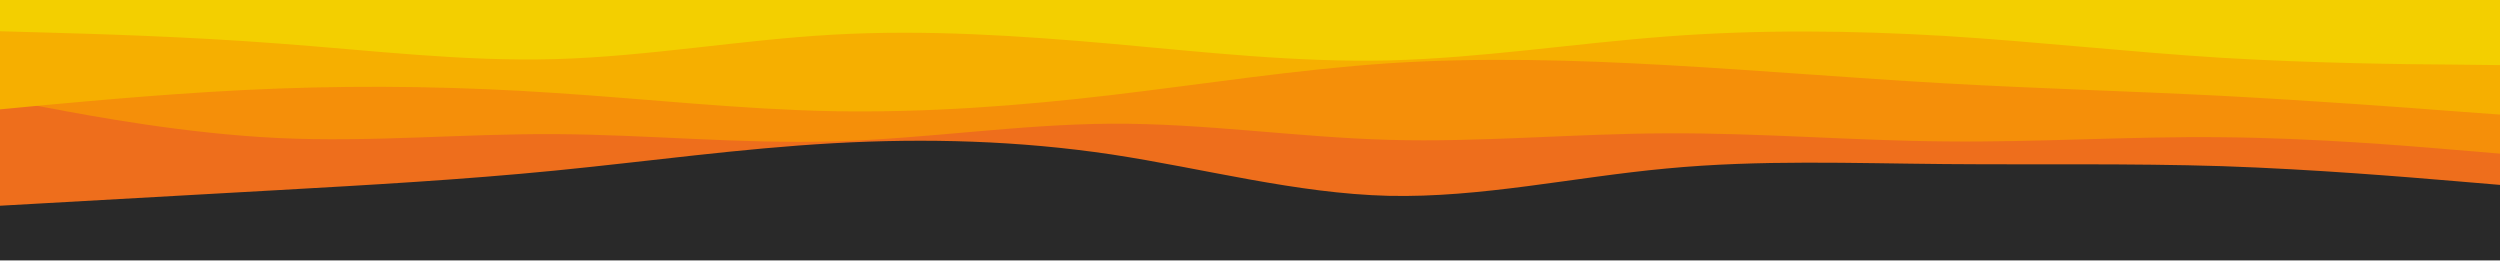
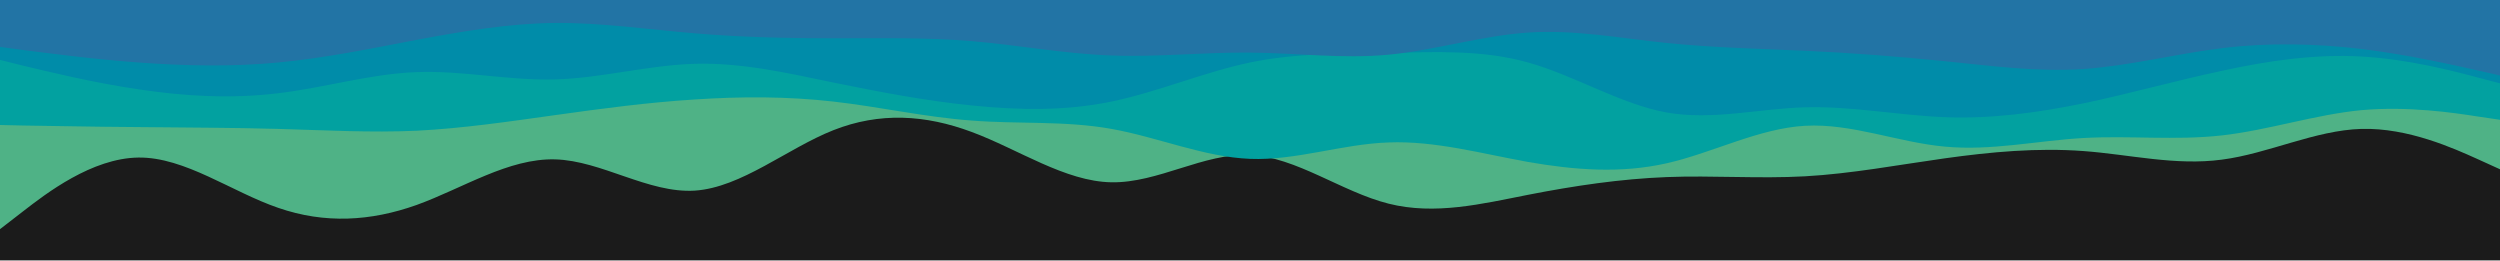
<svg xmlns="http://www.w3.org/2000/svg" id="visual" viewBox="0 0 960 100" width="960" height="100" version="1.1">
-   <rect x="0" y="0" width="960" height="100" fill="#292929" />
-   <path d="M0 79L17.8 78C35.7 77 71.3 75 106.8 73C142.3 71 177.7 69 213.2 65.5C248.7 62 284.3 57 320 55C355.7 53 391.3 54 426.8 59.3C462.3 64.7 497.7 74.3 533.2 75.2C568.7 76 604.3 68 640 64.7C675.7 61.3 711.3 62.7 746.8 63C782.3 63.3 817.7 62.7 853.2 63.8C888.7 65 924.3 68 942.2 69.5L960 71L960 0L942.2 0C924.3 0 888.7 0 853.2 0C817.7 0 782.3 0 746.8 0C711.3 0 675.7 0 640 0C604.3 0 568.7 0 533.2 0C497.7 0 462.3 0 426.8 0C391.3 0 355.7 0 320 0C284.3 0 248.7 0 213.2 0C177.7 0 142.3 0 106.8 0C71.3 0 35.7 0 17.8 0L0 0Z" fill="#ee6e1c" />
-   <path d="M0 38L17.8 41.3C35.7 44.7 71.3 51.3 106.8 53C142.3 54.7 177.7 51.3 213.2 51.5C248.7 51.7 284.3 55.3 320 54.3C355.7 53.3 391.3 47.7 426.8 47.5C462.3 47.3 497.7 52.7 533.2 53.7C568.7 54.7 604.3 51.3 640 51.2C675.7 51 711.3 54 746.8 54.3C782.3 54.7 817.7 52.3 853.2 52.7C888.7 53 924.3 56 942.2 57.5L960 59L960 0L942.2 0C924.3 0 888.7 0 853.2 0C817.7 0 782.3 0 746.8 0C711.3 0 675.7 0 640 0C604.3 0 568.7 0 533.2 0C497.7 0 462.3 0 426.8 0C391.3 0 355.7 0 320 0C284.3 0 248.7 0 213.2 0C177.7 0 142.3 0 106.8 0C71.3 0 35.7 0 17.8 0L0 0Z" fill="#f58f09" />
-   <path d="M0 42L17.8 40.3C35.7 38.7 71.3 35.3 106.8 34C142.3 32.7 177.7 33.3 213.2 35.7C248.7 38 284.3 42 320 42.7C355.7 43.3 391.3 40.7 426.8 36.5C462.3 32.3 497.7 26.7 533.2 24.3C568.7 22 604.3 23 640 25C675.7 27 711.3 30 746.8 32C782.3 34 817.7 35 853.2 36.8C888.7 38.7 924.3 41.3 942.2 42.7L960 44L960 0L942.2 0C924.3 0 888.7 0 853.2 0C817.7 0 782.3 0 746.8 0C711.3 0 675.7 0 640 0C604.3 0 568.7 0 533.2 0C497.7 0 462.3 0 426.8 0C391.3 0 355.7 0 320 0C284.3 0 248.7 0 213.2 0C177.7 0 142.3 0 106.8 0C71.3 0 35.7 0 17.8 0L0 0Z" fill="#f6af00" />
-   <path d="M0 12L17.8 12.5C35.7 13 71.3 14 106.8 16.7C142.3 19.3 177.7 23.7 213.2 22.7C248.7 21.7 284.3 15.3 320 13.3C355.7 11.3 391.3 13.7 426.8 16.8C462.3 20 497.7 24 533.2 23.2C568.7 22.3 604.3 16.7 640 14C675.7 11.3 711.3 11.7 746.8 13.8C782.3 16 817.7 20 853.2 22.2C888.7 24.3 924.3 24.7 942.2 24.8L960 25L960 0L942.2 0C924.3 0 888.7 0 853.2 0C817.7 0 782.3 0 746.8 0C711.3 0 675.7 0 640 0C604.3 0 568.7 0 533.2 0C497.7 0 462.3 0 426.8 0C391.3 0 355.7 0 320 0C284.3 0 248.7 0 213.2 0C177.7 0 142.3 0 106.8 0C71.3 0 35.7 0 17.8 0L0 0Z" fill="#f3cf00" />
+   <rect x="0" y="0" width="960" height="100" fill="#1B1B1B" />
+   <path d="M0 88L8.8 81.2C17.7 74.3 35.3 60.7 53.2 60.5C71 60.3 89 73.7 106.8 79.8C124.7 86 142.3 85 160 78.7C177.7 72.3 195.3 60.7 213.2 61.2C231 61.7 249 74.3 266.8 73.2C284.7 72 302.3 57 320 50C337.7 43 355.3 44 373.2 50.7C391 57.3 409 69.7 426.8 70C444.7 70.3 462.3 58.7 480 59.5C497.7 60.3 515.3 73.7 533.2 78.2C551 82.7 569 78.3 586.8 74.8C604.7 71.3 622.3 68.7 640 68C657.7 67.3 675.3 68.7 693.2 67.7C711 66.7 729 63.3 746.8 60.8C764.7 58.3 782.3 56.7 800 58C817.7 59.3 835.3 63.7 853.2 61.3C871 59 889 50 906.8 49.5C924.7 49 942.3 57 951.2 61L960 65L960 0L951.2 0C942.3 0 924.7 0 906.8 0C889 0 871 0 853.2 0C835.3 0 817.7 0 800 0C782.3 0 764.7 0 746.8 0C729 0 711 0 693.2 0C675.3 0 657.7 0 640 0C622.3 0 604.7 0 586.8 0C569 0 551 0 533.2 0C515.3 0 497.7 0 480 0C462.3 0 444.7 0 426.8 0C409 0 391 0 373.2 0C355.3 0 337.7 0 320 0C302.3 0 284.7 0 266.8 0C249 0 231 0 213.2 0C195.3 0 177.7 0 160 0C142.3 0 124.7 0 106.8 0C89 0 71 0 53.2 0C35.3 0 17.7 0 8.8 0L0 0Z" fill="#4fb286" />
+   <path d="M0 48L8.8 48.2C17.7 48.3 35.3 48.7 53.2 48.8C71 49 89 49 106.8 49.5C124.7 50 142.3 51 160 50.2C177.7 49.3 195.3 46.7 213.2 44.2C231 41.7 249 39.3 266.8 38.2C284.7 37 302.3 37 320 39C337.7 41 355.3 45 373.2 46.3C391 47.7 409 46.3 426.8 49.5C444.7 52.7 462.3 60.3 480 61C497.7 61.7 515.3 55.3 533.2 54.7C551 54 569 59 586.8 62.2C604.7 65.3 622.3 66.7 640 62.7C657.7 58.7 675.3 49.3 693.2 48.3C711 47.3 729 54.7 746.8 56.3C764.7 58 782.3 54 800 53C817.7 52 835.3 54 853.2 52C871 50 889 44 906.8 42.3C924.7 40.7 942.3 43.3 951.2 44.7L960 46L960 0L951.2 0C942.3 0 924.7 0 906.8 0C889 0 871 0 853.2 0C835.3 0 817.7 0 800 0C782.3 0 764.7 0 746.8 0C729 0 711 0 693.2 0C675.3 0 657.7 0 640 0C622.3 0 604.7 0 586.8 0C569 0 551 0 533.2 0C515.3 0 497.7 0 480 0C462.3 0 444.7 0 426.8 0C409 0 391 0 373.2 0C355.3 0 337.7 0 320 0C302.3 0 284.7 0 266.8 0C249 0 231 0 213.2 0C195.3 0 177.7 0 160 0C142.3 0 124.7 0 106.8 0C89 0 71 0 53.2 0C35.3 0 17.7 0 8.8 0L0 0Z" fill="#02a1a0" />
+   <path d="M0 23L8.8 25.2C17.7 27.3 35.3 31.7 53.2 34.3C71 37 89 38 106.8 35.8C124.7 33.7 142.3 28.3 160 27.7C177.7 27 195.3 31 213.2 30.5C231 30 249 25 266.8 24.5C284.7 24 302.3 28 320 31.7C337.7 35.3 355.3 38.7 373.2 40.5C391 42.3 409 42.7 426.8 39C444.7 35.3 462.3 27.7 480 24C497.7 20.3 515.3 20.7 533.2 20.3C551 20 569 19 586.8 24C604.7 29 622.3 40 640 43.2C657.7 46.3 675.3 41.7 693.2 41.2C711 40.7 729 44.3 746.8 45C764.7 45.7 782.3 43.3 800 39.7C817.7 36 835.3 31 853.2 27.2C871 23.3 889 20.7 906.8 21.7C924.7 22.7 942.3 27.3 951.2 29.7L960 32L960 0L951.2 0C942.3 0 924.7 0 906.8 0C889 0 871 0 853.2 0C835.3 0 817.7 0 800 0C782.3 0 764.7 0 746.8 0C729 0 711 0 693.2 0C675.3 0 657.7 0 640 0C622.3 0 604.7 0 586.8 0C569 0 551 0 533.2 0C515.3 0 497.7 0 480 0C462.3 0 444.7 0 426.8 0C409 0 391 0 373.2 0C355.3 0 337.7 0 320 0C302.3 0 284.7 0 266.8 0C249 0 231 0 213.2 0C195.3 0 177.7 0 160 0C142.3 0 124.7 0 106.8 0C89 0 71 0 53.2 0C35.3 0 17.7 0 8.8 0L0 0Z" fill="#008ca9" />
+   <path d="M0 18L8.8 19.2C17.7 20.3 35.3 22.7 53.2 24C71 25.3 89 25.7 106.8 24C124.7 22.3 142.3 18.7 160 15.3C177.7 12 195.3 9 213.2 8.8C231 8.7 249 11.3 266.8 12.8C284.7 14.3 302.3 14.7 320 14.7C337.7 14.7 355.3 14.3 373.2 15.8C391 17.3 409 20.7 426.8 21.3C444.7 22 462.3 20 480 20.2C497.7 20.3 515.3 22.7 533.2 21C551 19.3 569 13.7 586.8 12.5C604.7 11.3 622.3 14.7 640 16.5C657.7 18.3 675.3 18.7 693.2 19.5C711 20.3 729 21.7 746.8 23.5C764.7 25.3 782.3 27.7 800 26.5C817.7 25.3 835.3 20.7 853.2 18.5C871 16.3 889 16.7 906.8 18.8C924.7 21 942.3 25 951.2 27L960 29L960 0L951.2 0C942.3 0 924.7 0 906.8 0C889 0 871 0 853.2 0C835.3 0 817.7 0 800 0C782.3 0 764.7 0 746.8 0C729 0 711 0 693.2 0C675.3 0 657.7 0 640 0C622.3 0 604.7 0 586.8 0C569 0 551 0 533.2 0C515.3 0 497.7 0 480 0C462.3 0 444.7 0 426.8 0C409 0 391 0 373.2 0C355.3 0 337.7 0 320 0C302.3 0 284.7 0 266.8 0C249 0 231 0 213.2 0C195.3 0 177.7 0 160 0C142.3 0 124.7 0 106.8 0C89 0 71 0 53.2 0C35.3 0 17.7 0 8.8 0L0 0Z" fill="#2274a5" />
</svg>
